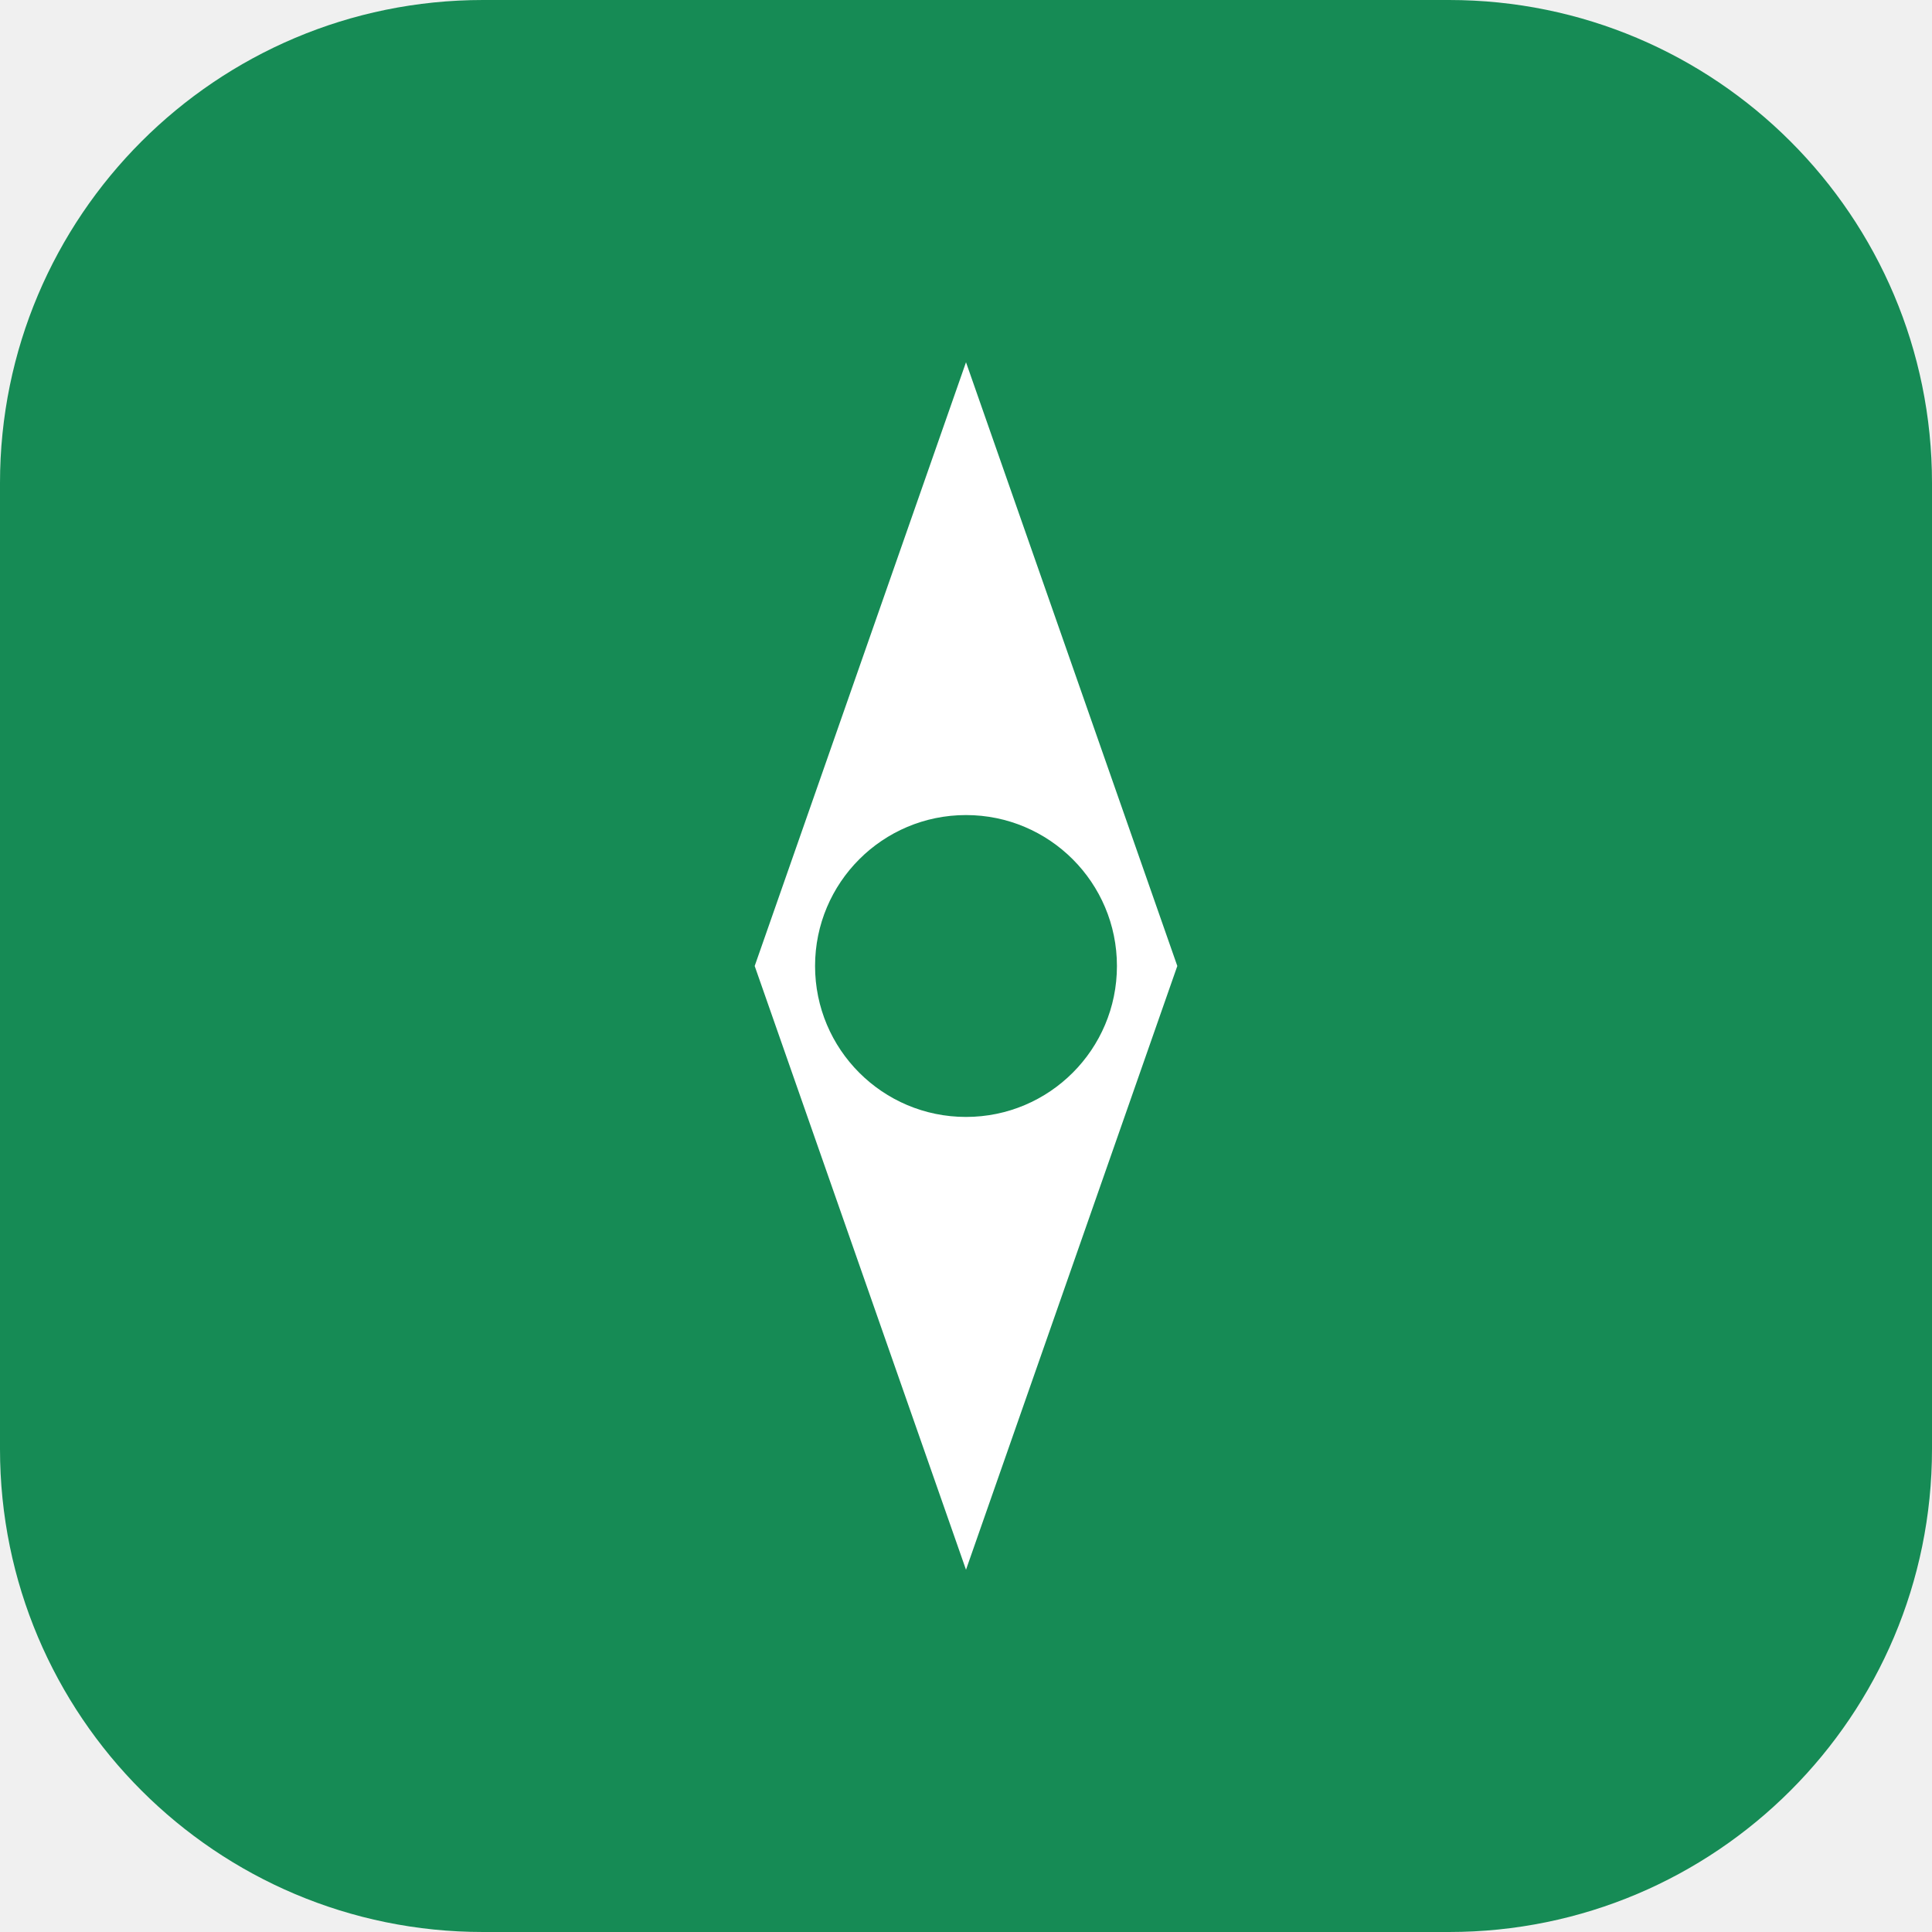
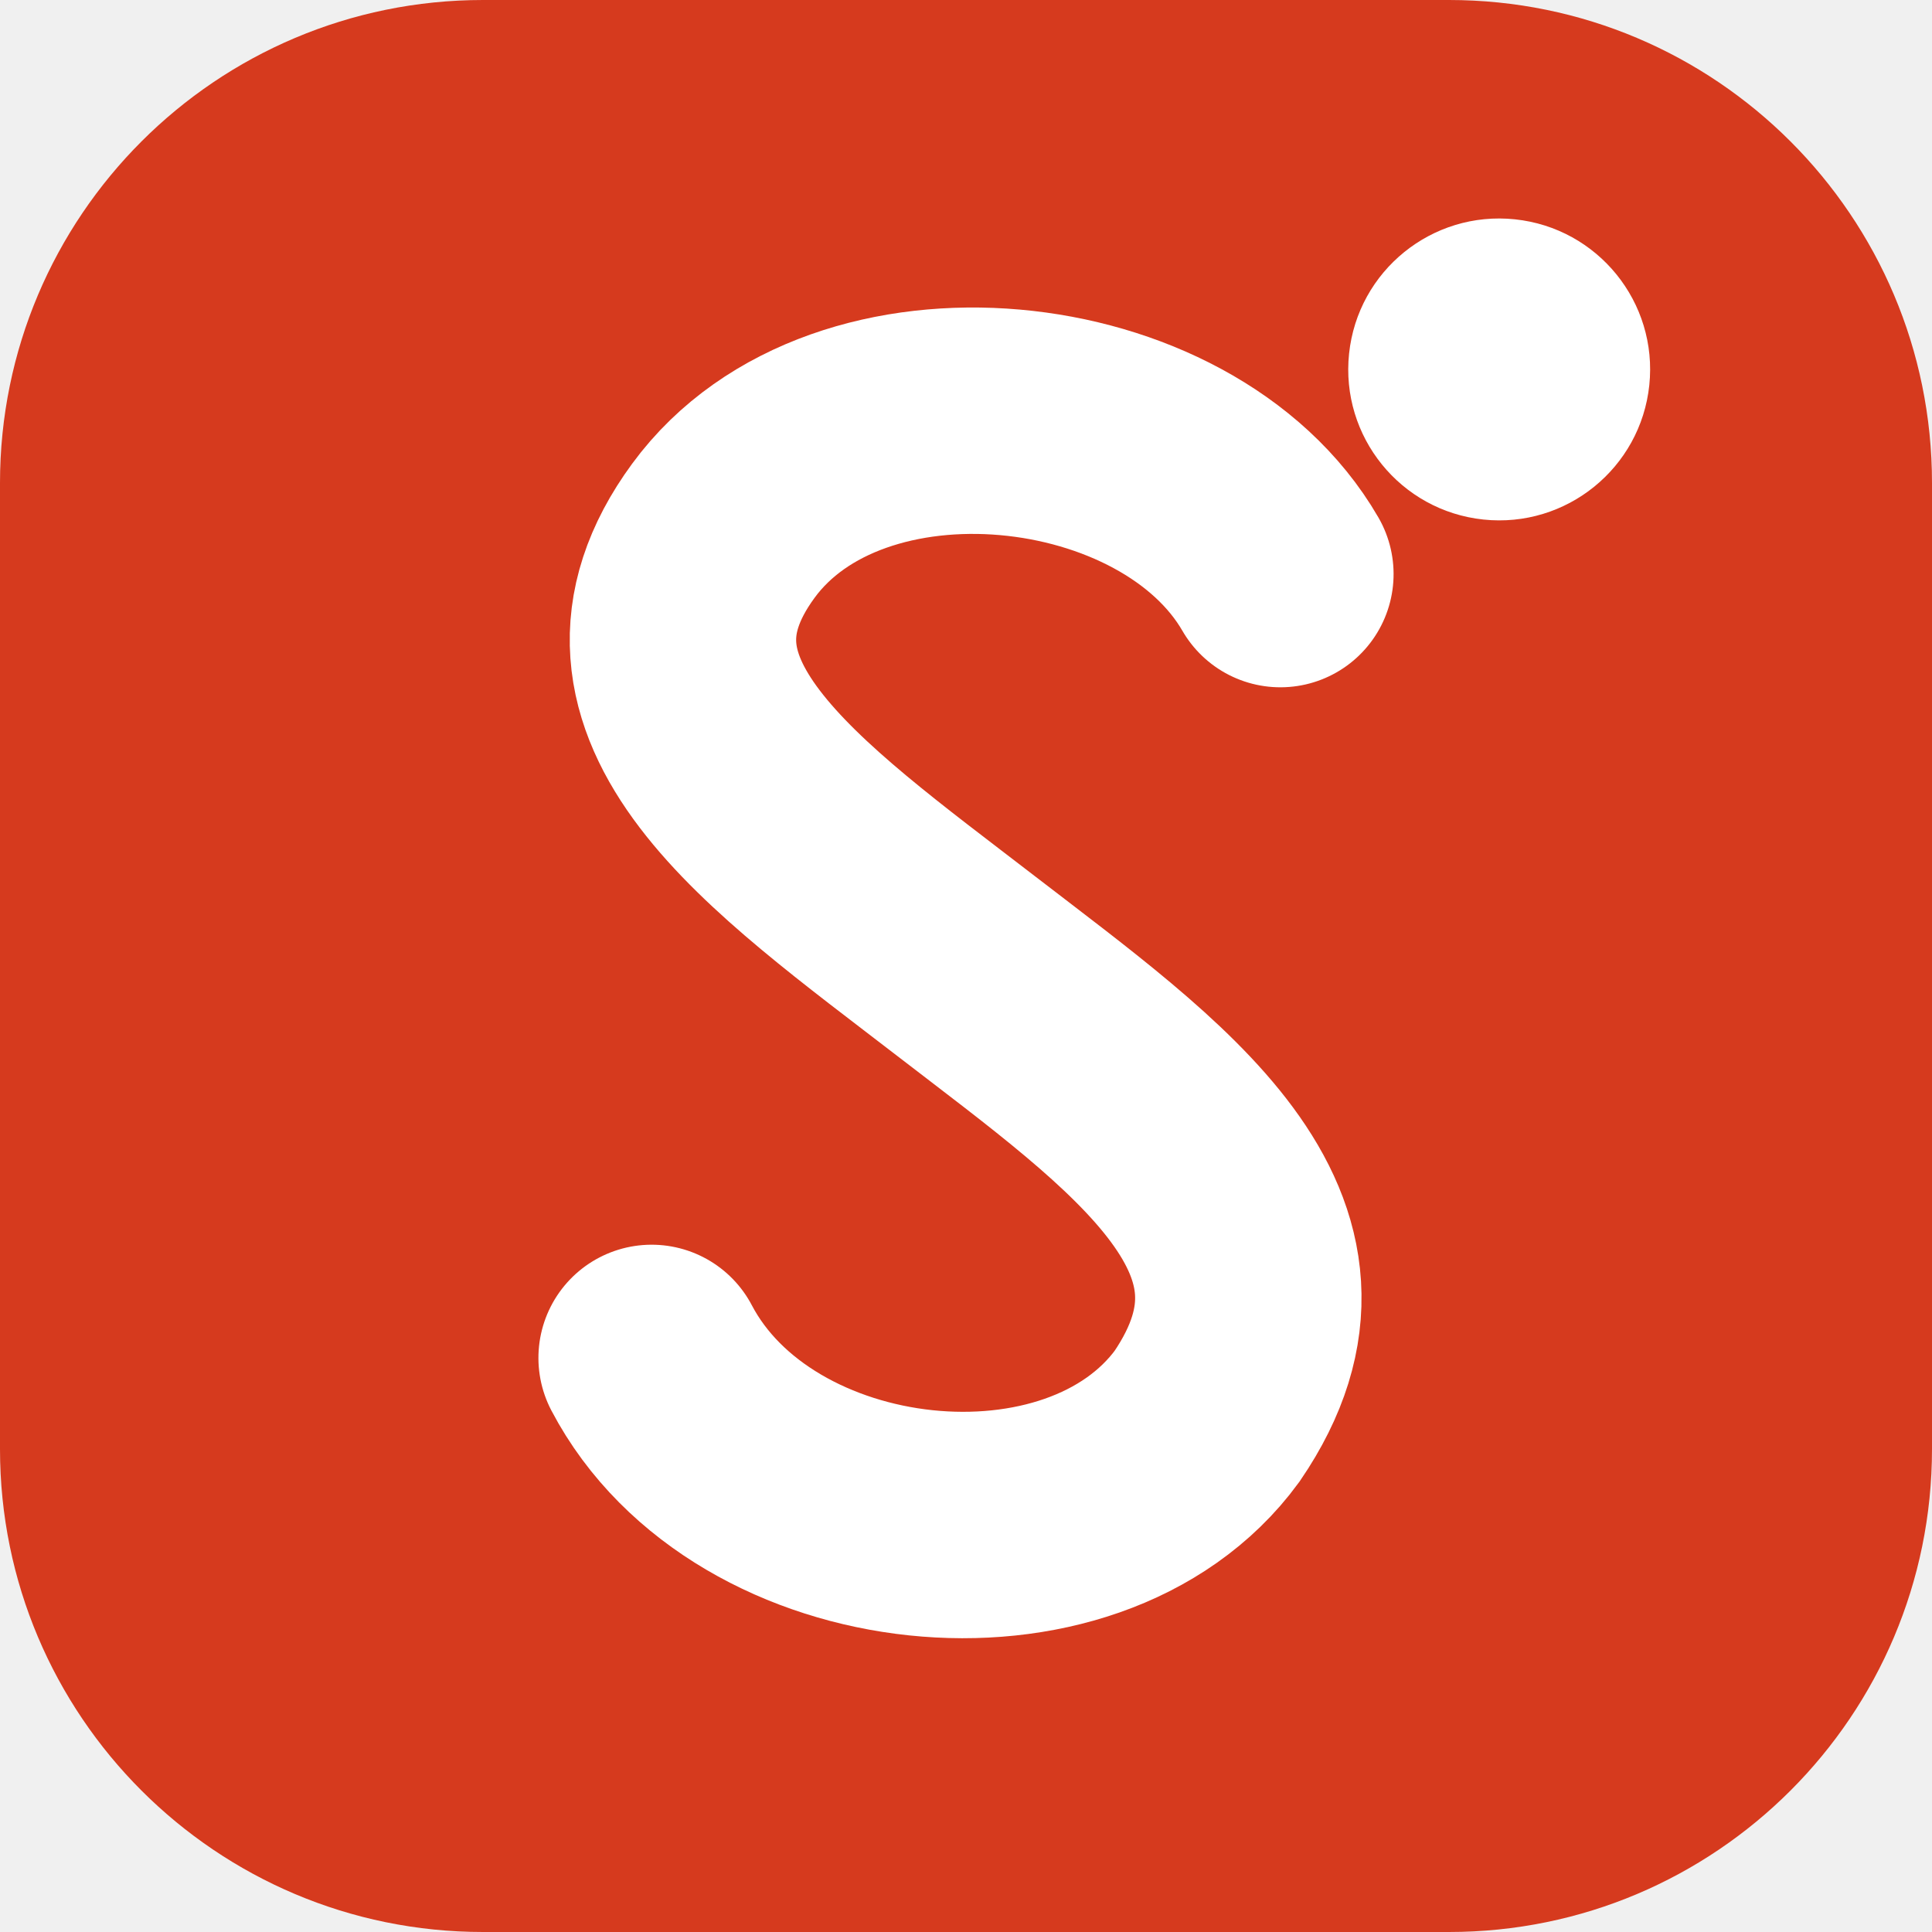
<svg xmlns="http://www.w3.org/2000/svg" viewBox="0 0 64 64">
-   <rect width="64" height="64" rx="16" fill="#168b55" />
-   <path d="M32 12l7 20-7 20-7-20 7-20Z" fill="#fff" />
-   <circle cx="32" cy="32" r="5" fill="#168b55" />
+   <rect width="64" height="64" rx="16" fill="#d63a1e" />
+   <g transform="rotate(6 32 32)">
+     <path d="M41 18 C37 12.5 26 12.5 22.5 18.5 C19 24.5 25.5 28 32 32 C38.5 36 45 39.5 41.5 46 C38 52 27 52 23 46" fill="none" stroke="#fff" stroke-width="7.5" stroke-linecap="round" />
+     <circle cx="47.5" cy="10.5" r="5" fill="#fff" />
+   </g>
</svg>
